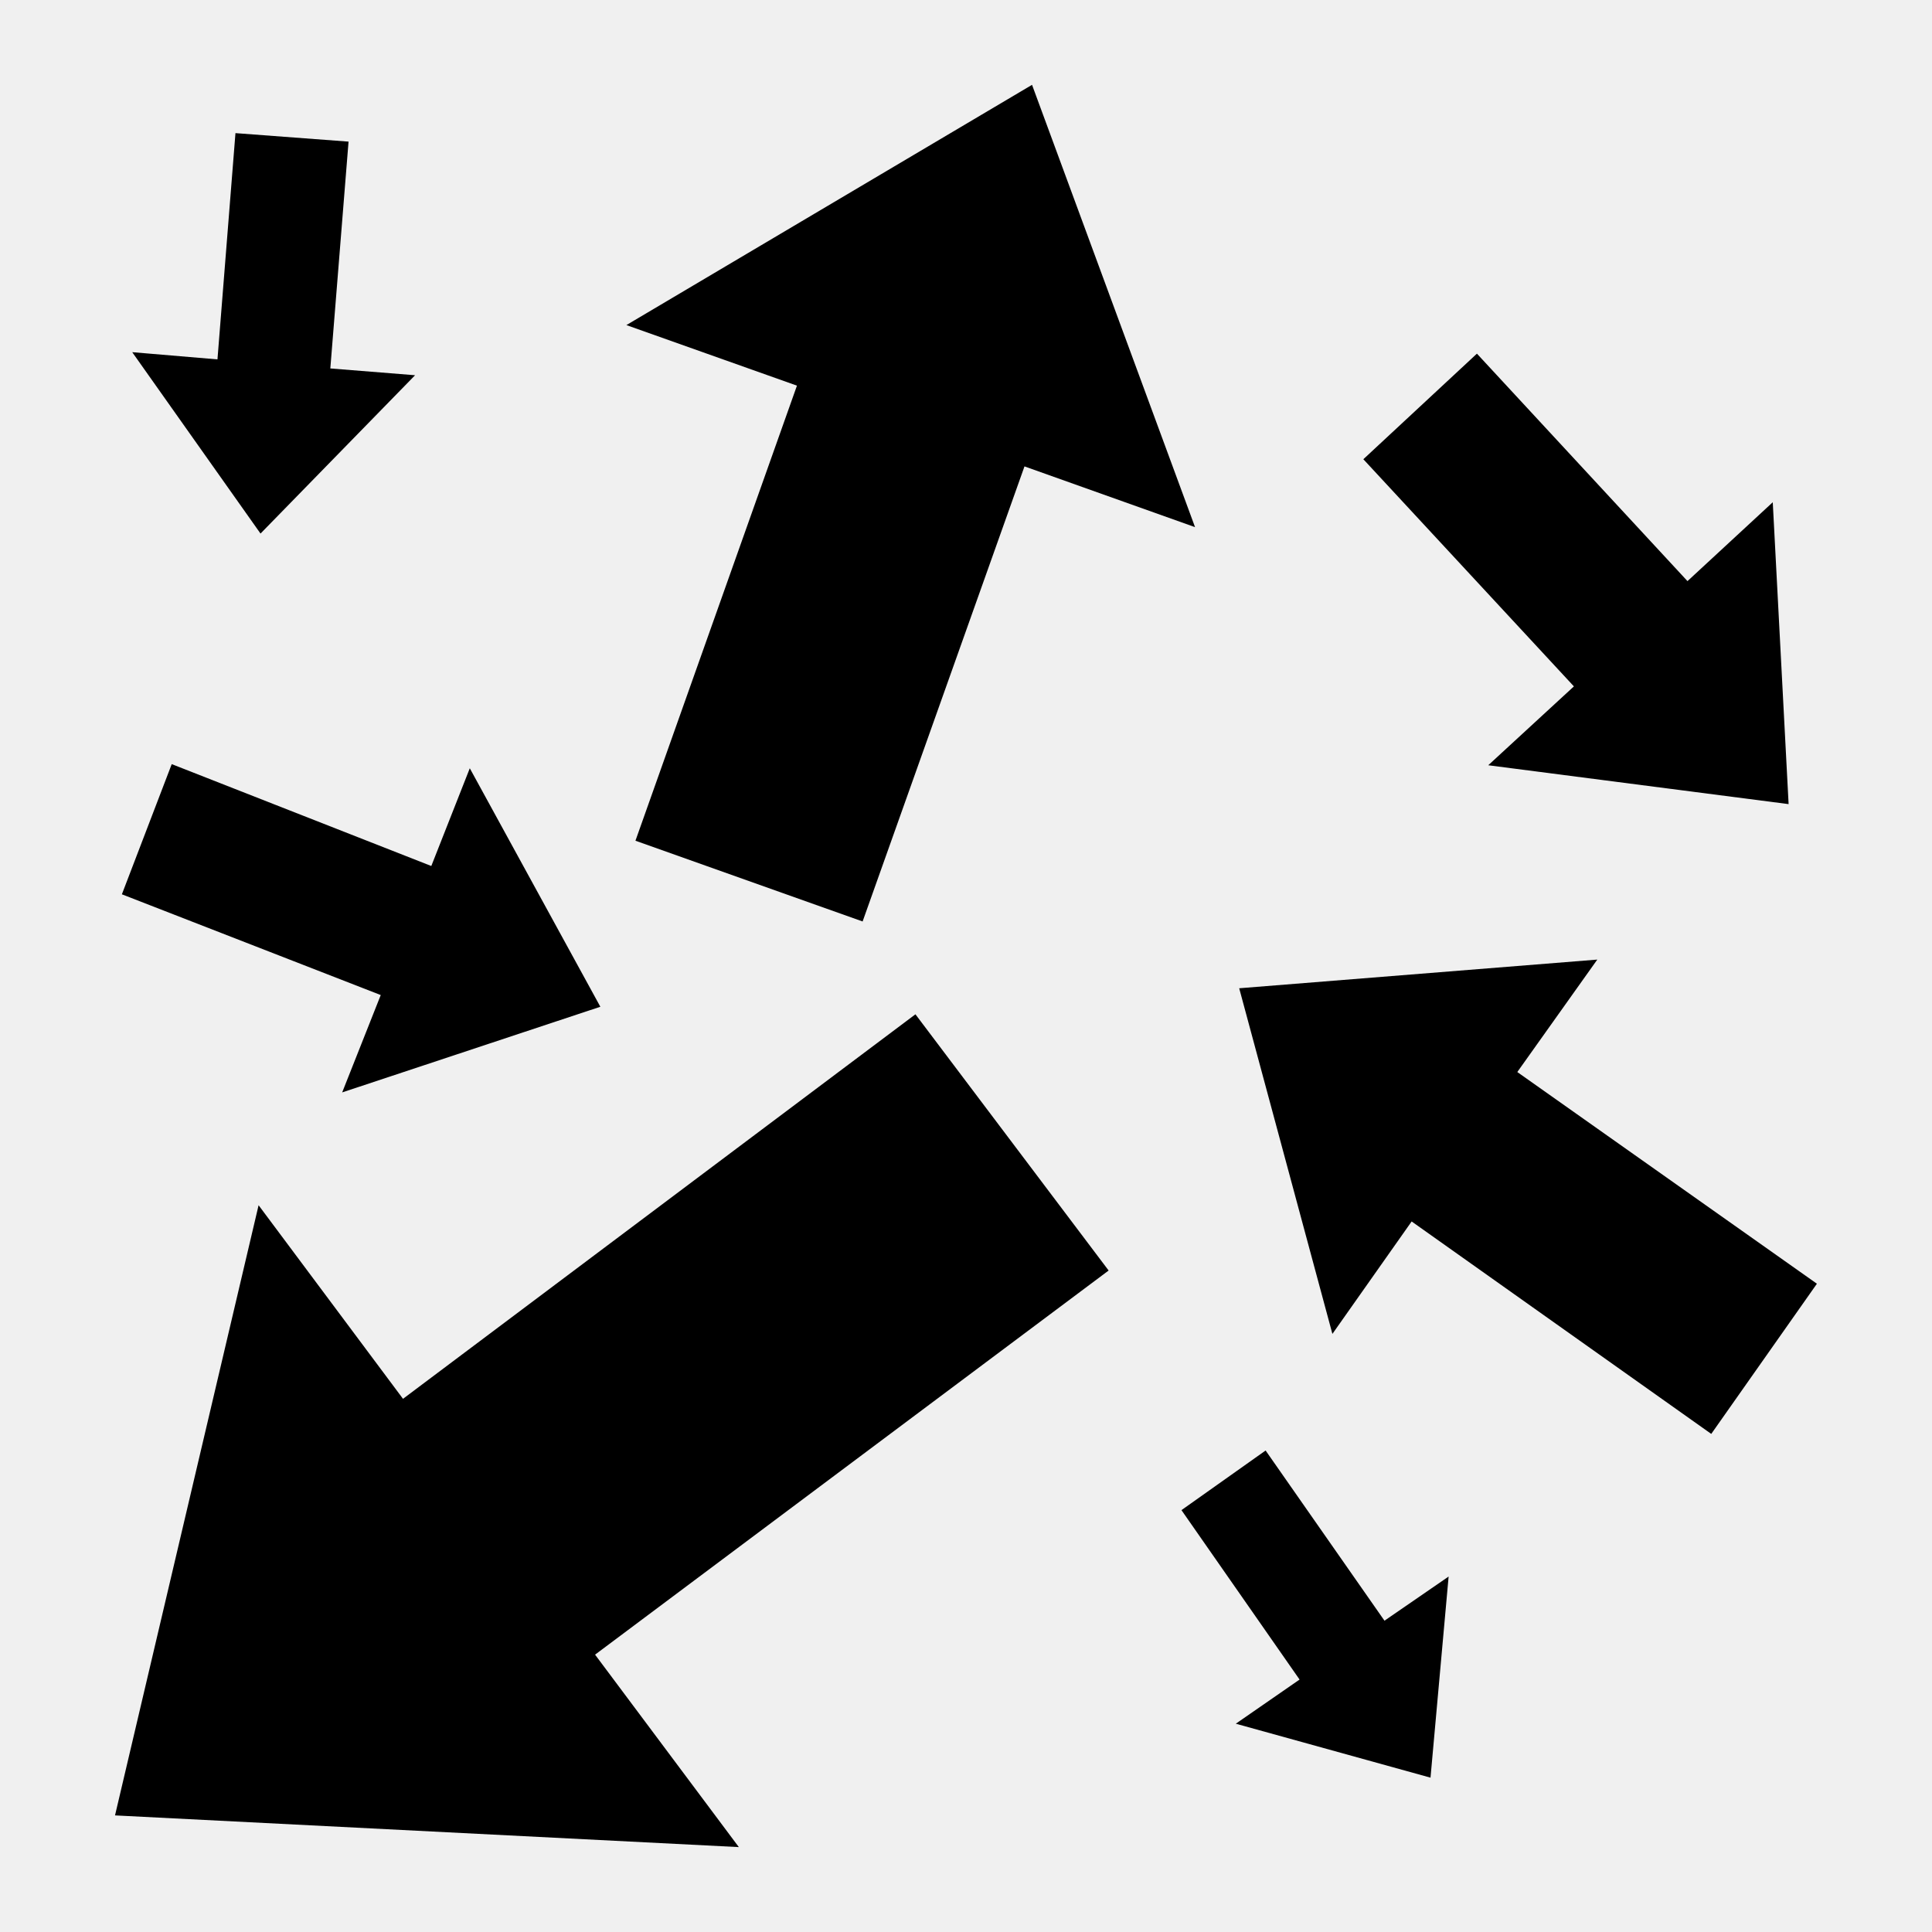
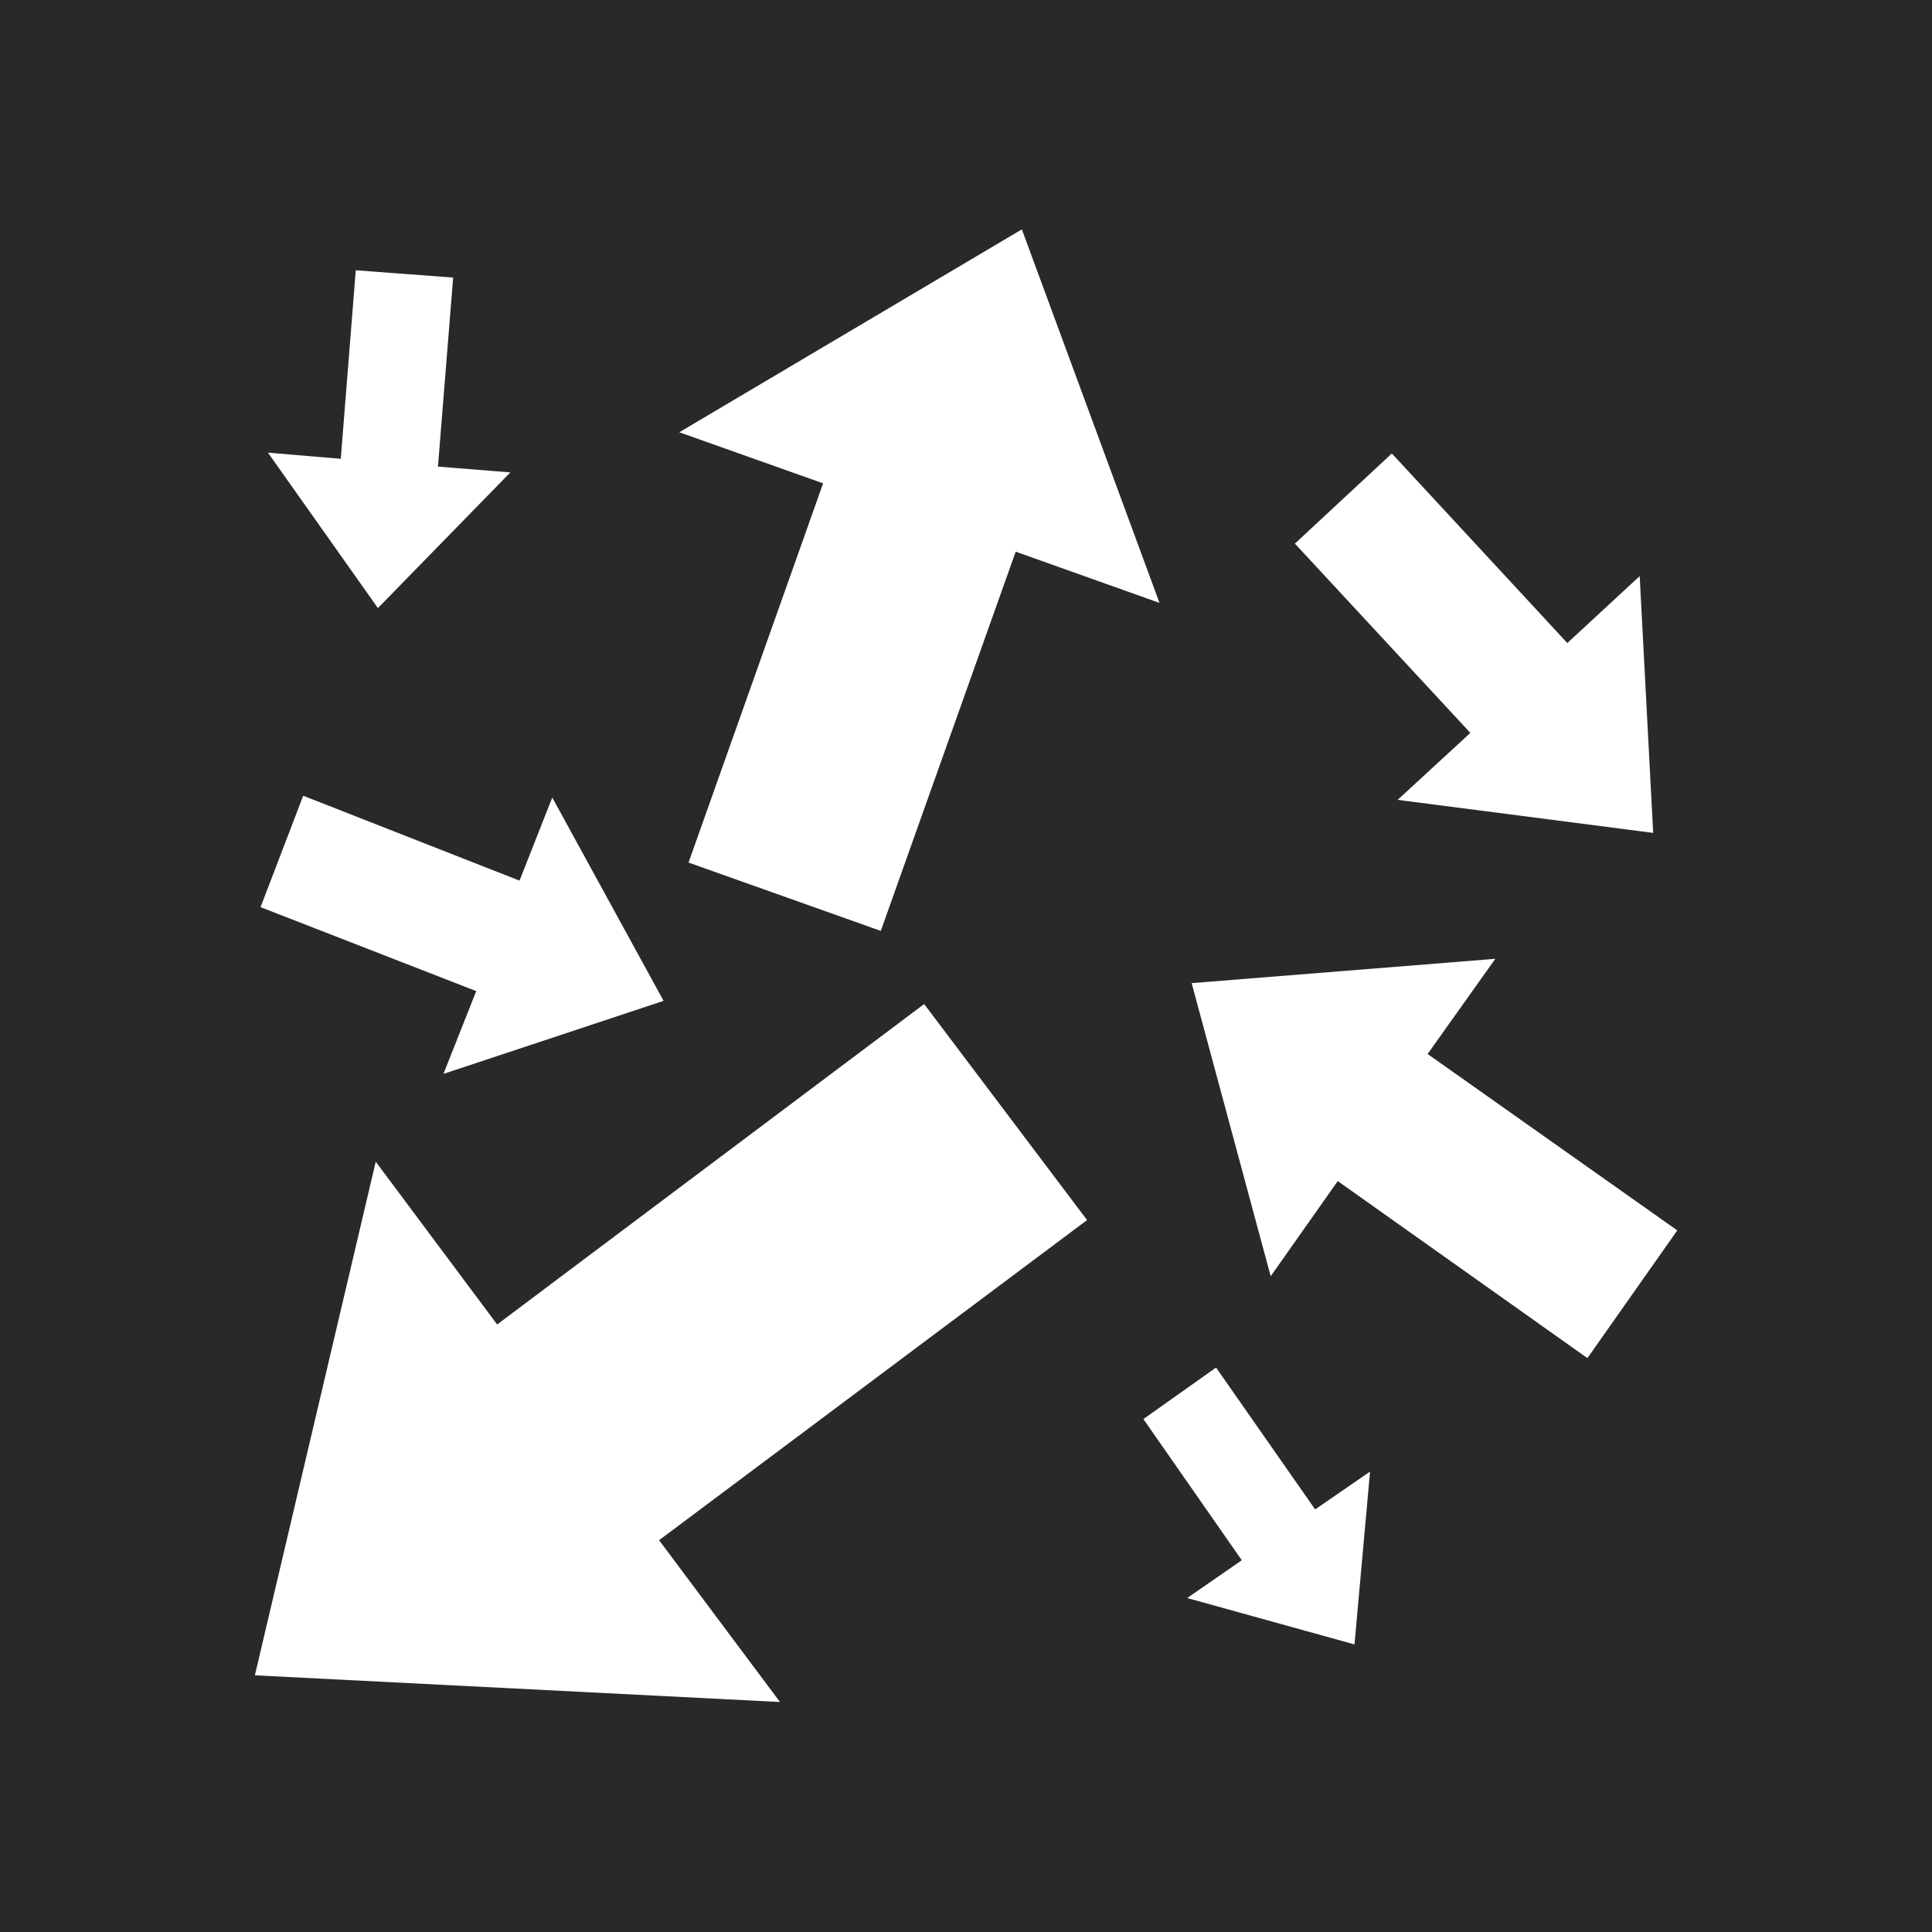
- <svg xmlns="http://www.w3.org/2000/svg" width="800px" height="800px" viewBox="0 0 512 512">
-   <path fill="#000000" d="M273.5 22.48L166 86.15l45.2 16.05-42.8 120.6 60.2 21.4 42.9-120.6 45.2 16.1zM62.4 35.28l-4.77 59.96-22.59-1.91 34 48.07L110 99.44l-22.46-1.8 4.83-60.11zm329 58.44l-30.1 27.98 55.8 60.2-22.7 20.9 79.6 10.3-4.2-80-22.6 20.9zM45.51 202.5L32.3 237l68.6 26.7-10.22 25.8 68.42-22.7-34.6-63.2-10.2 25.9zm377.79 51.8l-94.9 7.6 24.7 91.6 21-29.8 79.4 56.3 28-39.8-79.4-56.1zm-180.7 14.5L106.8 370.7l-38.27-51.3-38.05 161.7 165.32 8.4-38.1-51 136.1-101.8zm92.8 115.6l-22.3 15.8 31.3 44.9-16.9 11.7 51.6 14.3 4.8-53.3-17 11.7z" />
+ <svg xmlns="http://www.w3.org/2000/svg" width="800px" height="800px" viewBox="-51.2 -51.2 614.40 614.40" fill="#ffffff" stroke="#ffffff">
+   <g id="SVGRepo_bgCarrier" stroke-width="0">
+     <rect x="-51.2" y="-51.2" width="614.40" height="614.40" rx="0" fill="#292929" strokewidth="0" />
+   </g>
+   <g id="SVGRepo_tracerCarrier" stroke-linecap="round" stroke-linejoin="round" />
+   <g id="SVGRepo_iconCarrier">
+     <path fill="#ffffff" d="M273.5 22.48L166 86.15l45.2 16.05-42.8 120.6 60.2 21.4 42.9-120.6 45.2 16.1zM62.4 35.28l-4.77 59.96-22.59-1.91 34 48.07L110 99.44l-22.46-1.8 4.83-60.11zm329 58.44l-30.1 27.98 55.8 60.2-22.7 20.9 79.6 10.3-4.2-80-22.6 20.9zM45.51 202.5L32.3 237l68.6 26.7-10.22 25.8 68.42-22.7-34.6-63.2-10.2 25.9zm377.79 51.8l-94.9 7.6 24.7 91.6 21-29.8 79.4 56.3 28-39.8-79.4-56.1zm-180.7 14.5L106.8 370.7l-38.27-51.3-38.05 161.7 165.32 8.4-38.1-51 136.1-101.8zm92.8 115.6l-22.3 15.8 31.3 44.9-16.9 11.7 51.6 14.3 4.8-53.3-17 11.7z" />
+   </g>
</svg>
